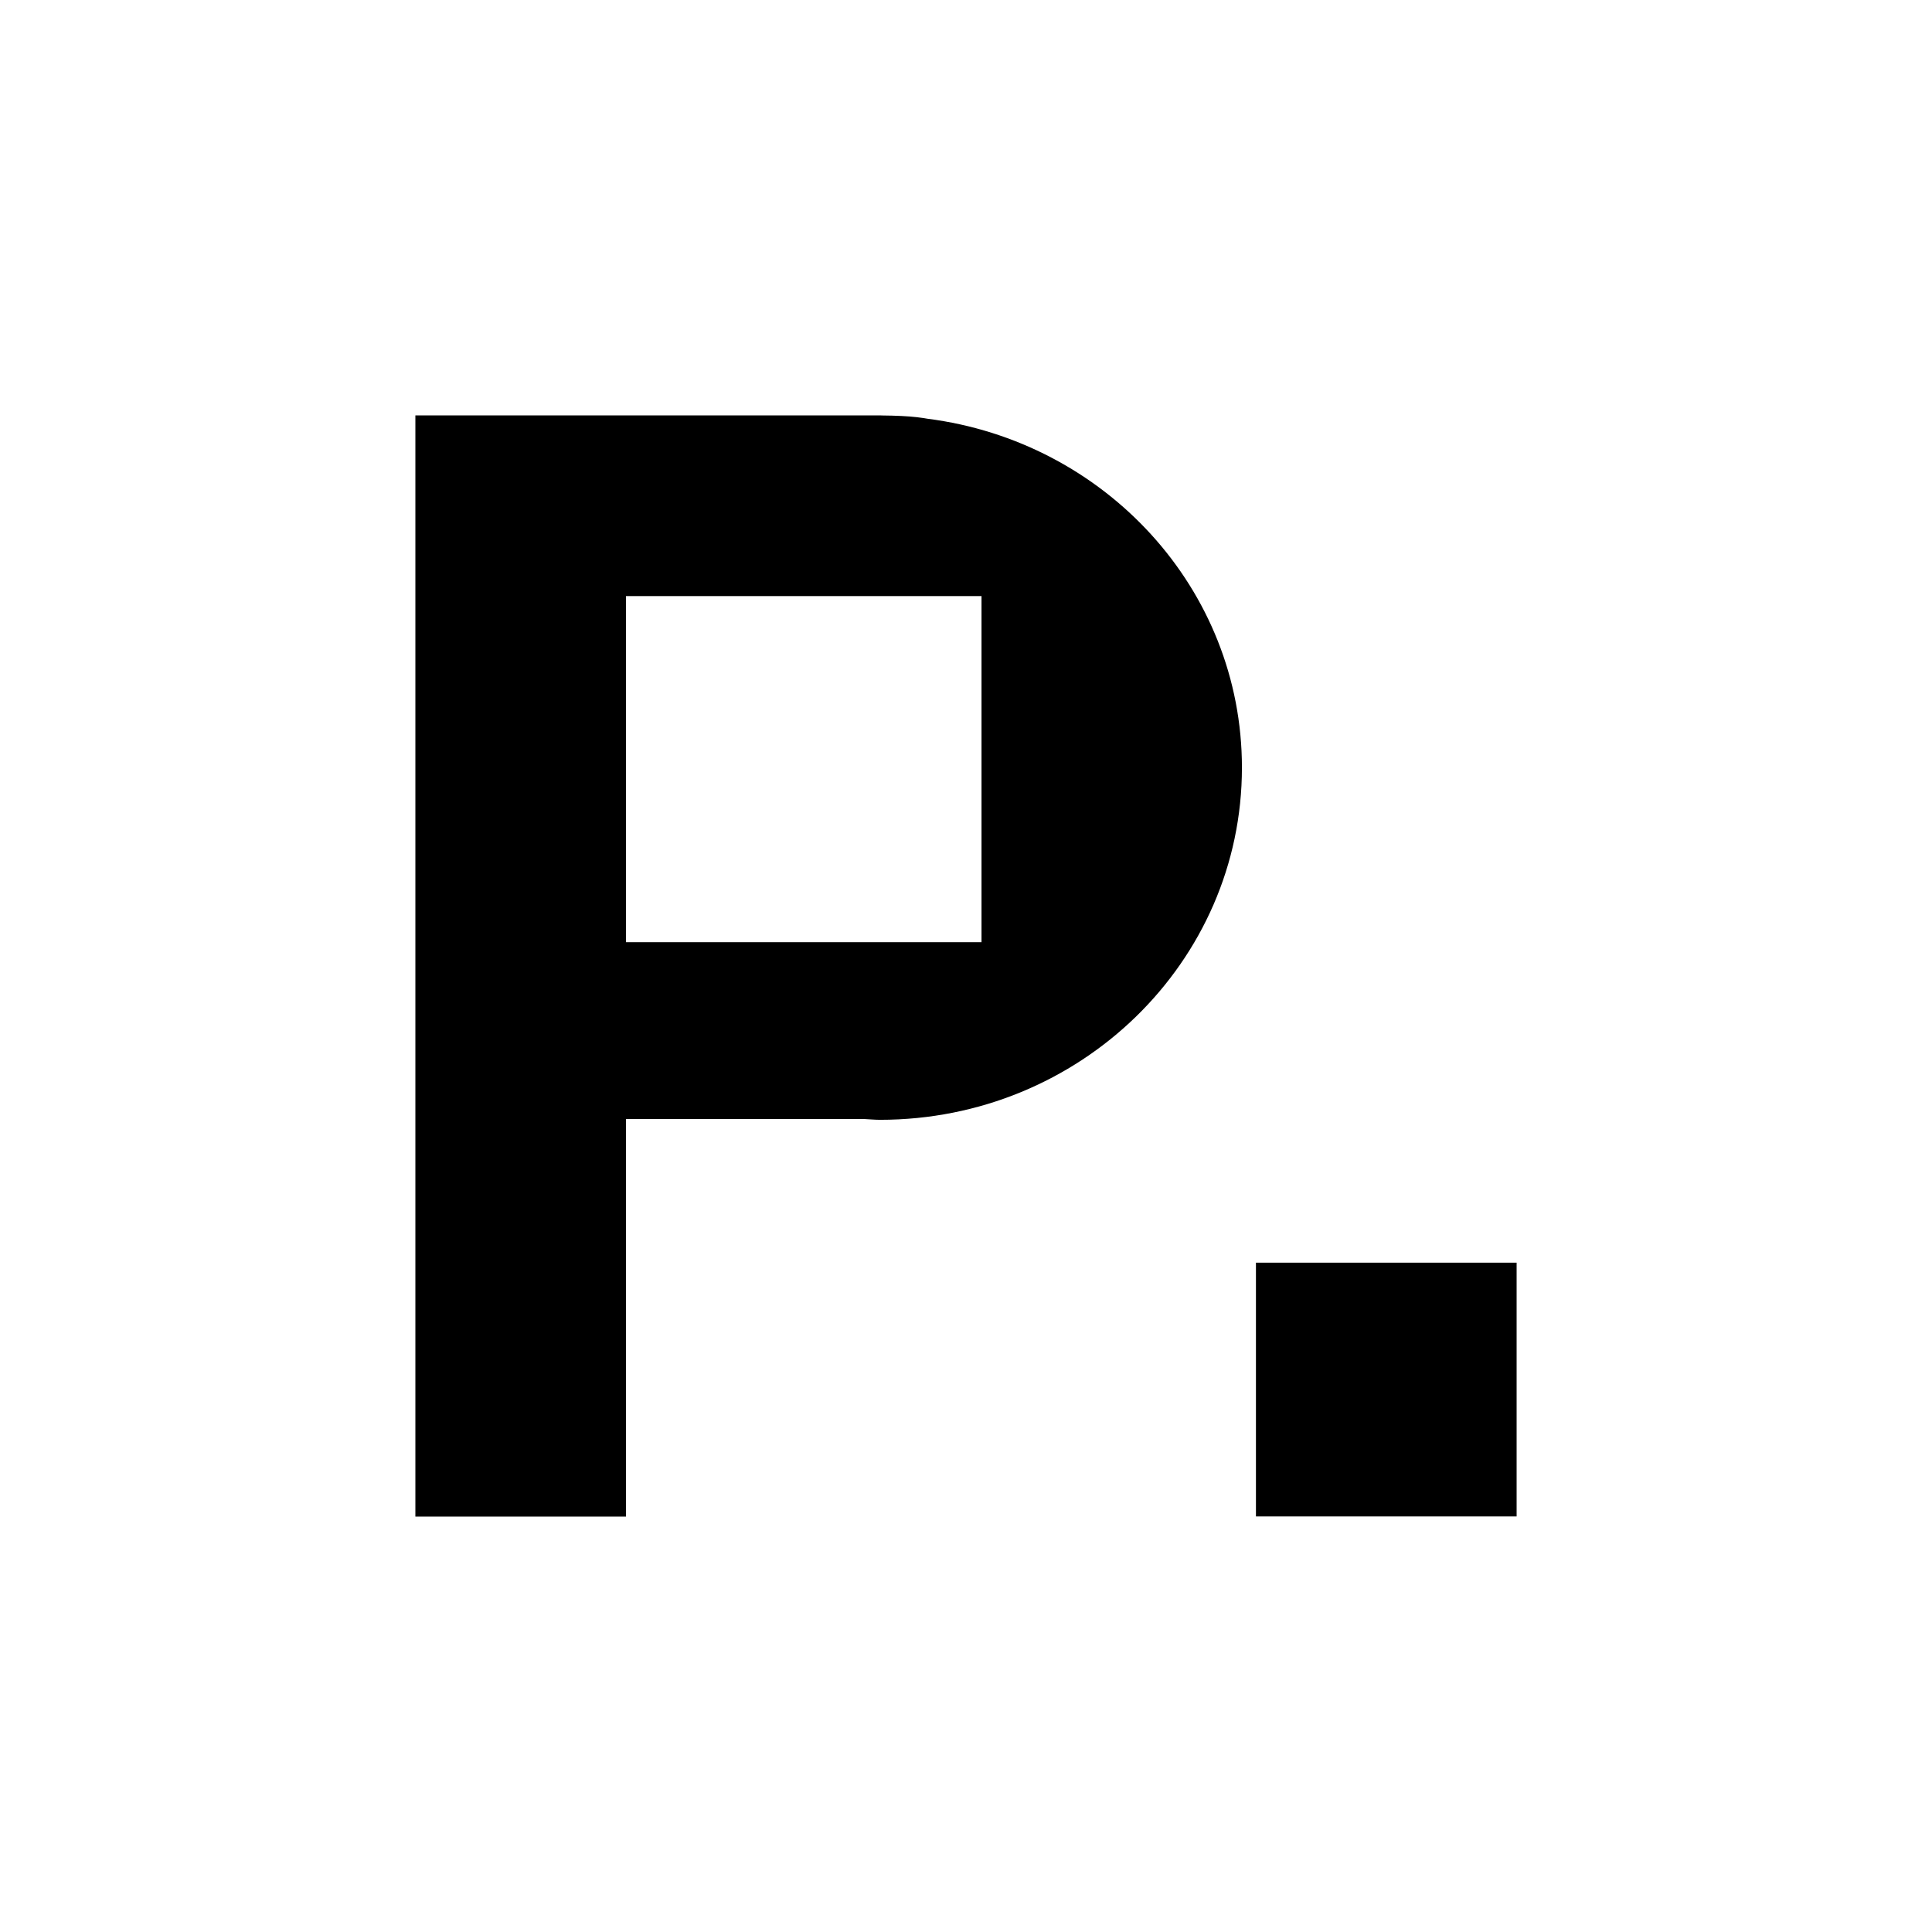
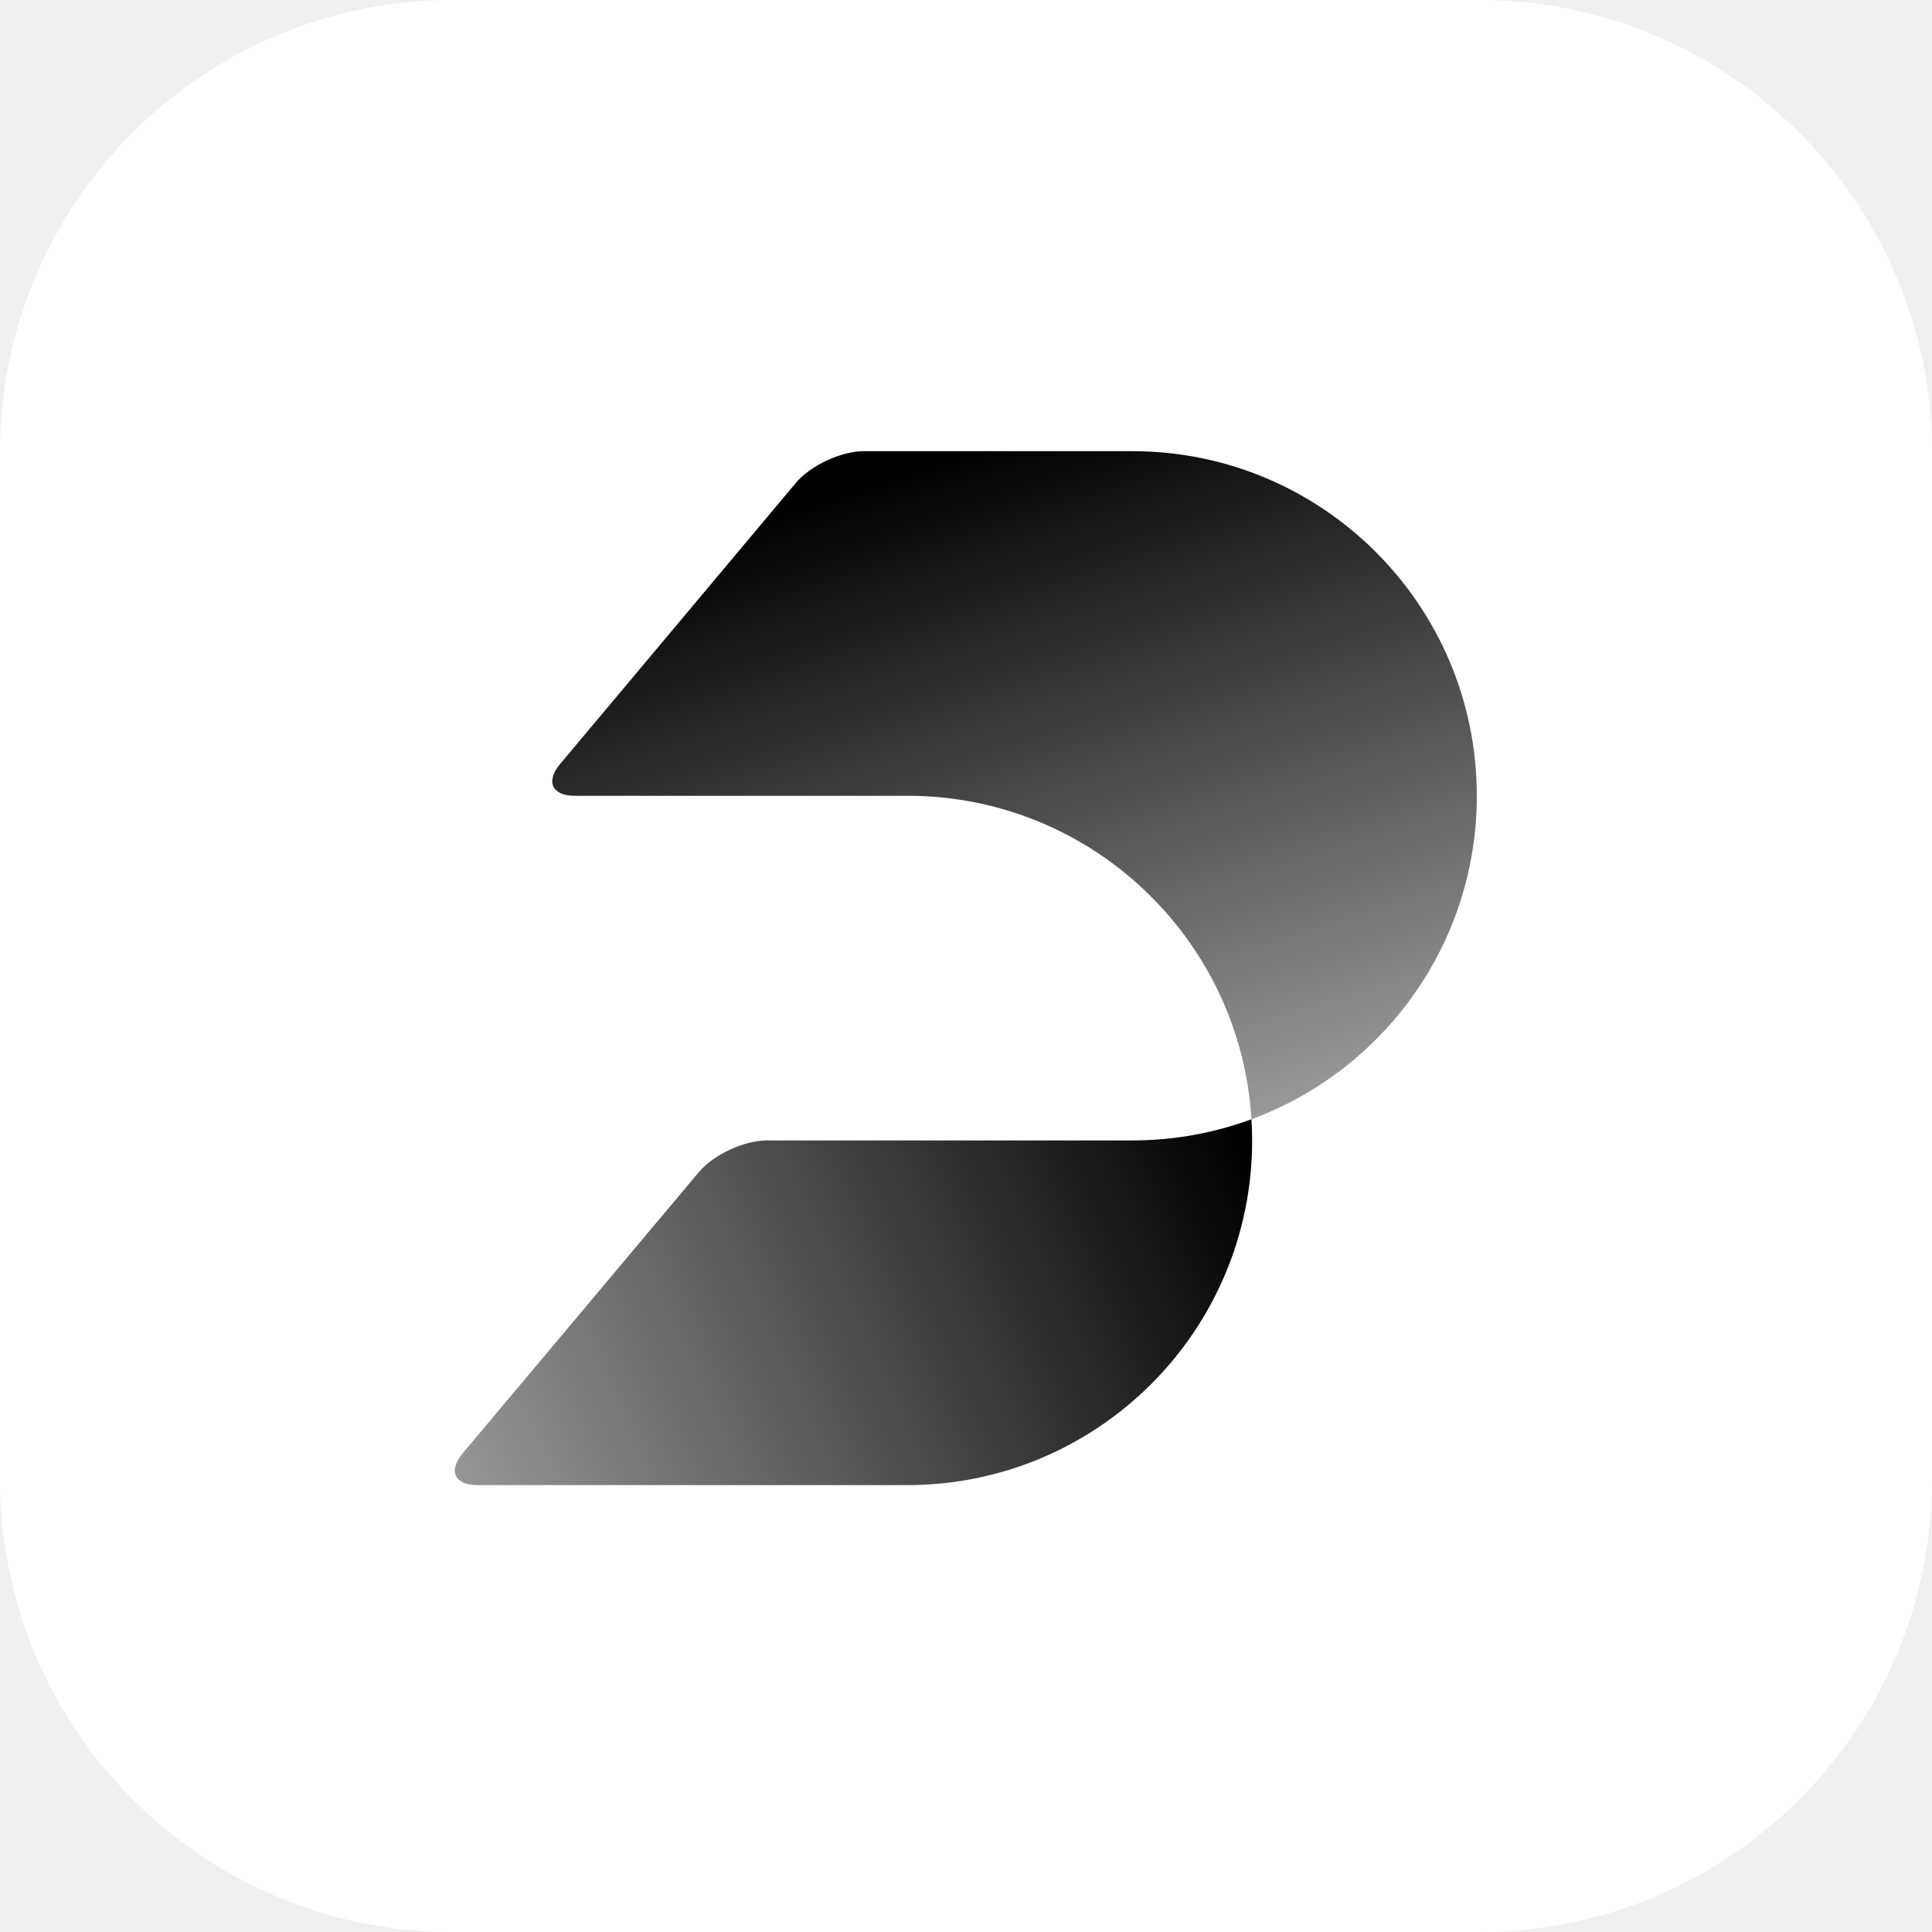
- <svg xmlns="http://www.w3.org/2000/svg" width="1000" height="1000" viewBox="0 0 1000 1000" fill="none">
-   <g clip-path="url(#clip0_807_12)">
-     <rect x="-390" y="-317" width="2009" height="1761" fill="white" />
-     <path fill-rule="evenodd" clip-rule="evenodd" d="M650.078 784.907H785V653.558H650.078V784.907Z" fill="black" />
-     <path fill-rule="evenodd" clip-rule="evenodd" d="M508.031 310.223V485.984V487.677H506.298L325.752 487.683H324.012V485.984V310.223V308.53H325.752H506.298H508.031V310.223ZM480.076 216.736C478.793 216.48 477.21 216.273 475.633 216.078C475.277 216.042 474.939 215.968 474.589 215.938C469.865 215.402 463.858 215.11 456.456 215.043C456.156 215.043 455.862 215 455.562 215C455.418 215 455.274 215.018 455.13 215.018C454.686 215.018 454.342 215 453.891 215H215V784.999H324.012V580.963V579.209H325.814H447.39C450.118 579.331 452.802 579.611 455.562 579.611C558.98 579.611 642.821 497.989 642.821 397.308C642.821 304.729 571.888 228.449 480.076 216.736Z" fill="black" />
-   </g>
+ <svg xmlns="http://www.w3.org/2000/svg" width="1024" height="1024" viewBox="0 0 1024 1024" fill="none">
+   <rect width="1024" height="1024" rx="240" fill="white" />
+   <path d="M406.444 604.455C394.376 604.455 378.157 612.011 370.4 621.247L245.185 770.346C237.428 779.582 240.955 787.138 253.023 787.138H480.819C581.799 787.138 663.659 705.348 663.659 604.455C663.659 600.682 663.509 596.946 663.282 593.23C643.58 600.485 622.287 604.455 600.064 604.455H406.444Z" fill="url(#paint0_linear_65_3026)" />
+   <path d="M782.744 421.797C782.744 320.917 701.005 239.138 600.176 239.138H457.836C445.787 239.138 429.591 246.694 421.846 255.929L296.818 405.005C289.072 414.24 292.594 421.794 304.643 421.794H481.109C578.169 421.794 657.501 497.582 663.3 593.23C733.02 567.524 782.744 500.474 782.744 421.797Z" fill="url(#paint1_linear_65_3026)" />
  <defs>
-     <clipPath id="clip0_807_12">
-       <rect width="1000" height="1000" fill="white" />
-     </clipPath>
+     <linearGradient id="paint0_linear_65_3026" x1="658.213" y1="606.424" x2="238.9" y2="794.8" gradientUnits="userSpaceOnUse">
+       <stop />
+       <stop offset="1" stop-opacity="0.4" />
+     </linearGradient>
+     <linearGradient id="paint1_linear_65_3026" x1="420.014" y1="268.178" x2="538.756" y2="634.307" gradientUnits="userSpaceOnUse">
+       <stop />
+       <stop offset="1" stop-opacity="0.4" />
+     </linearGradient>
  </defs>
</svg>
